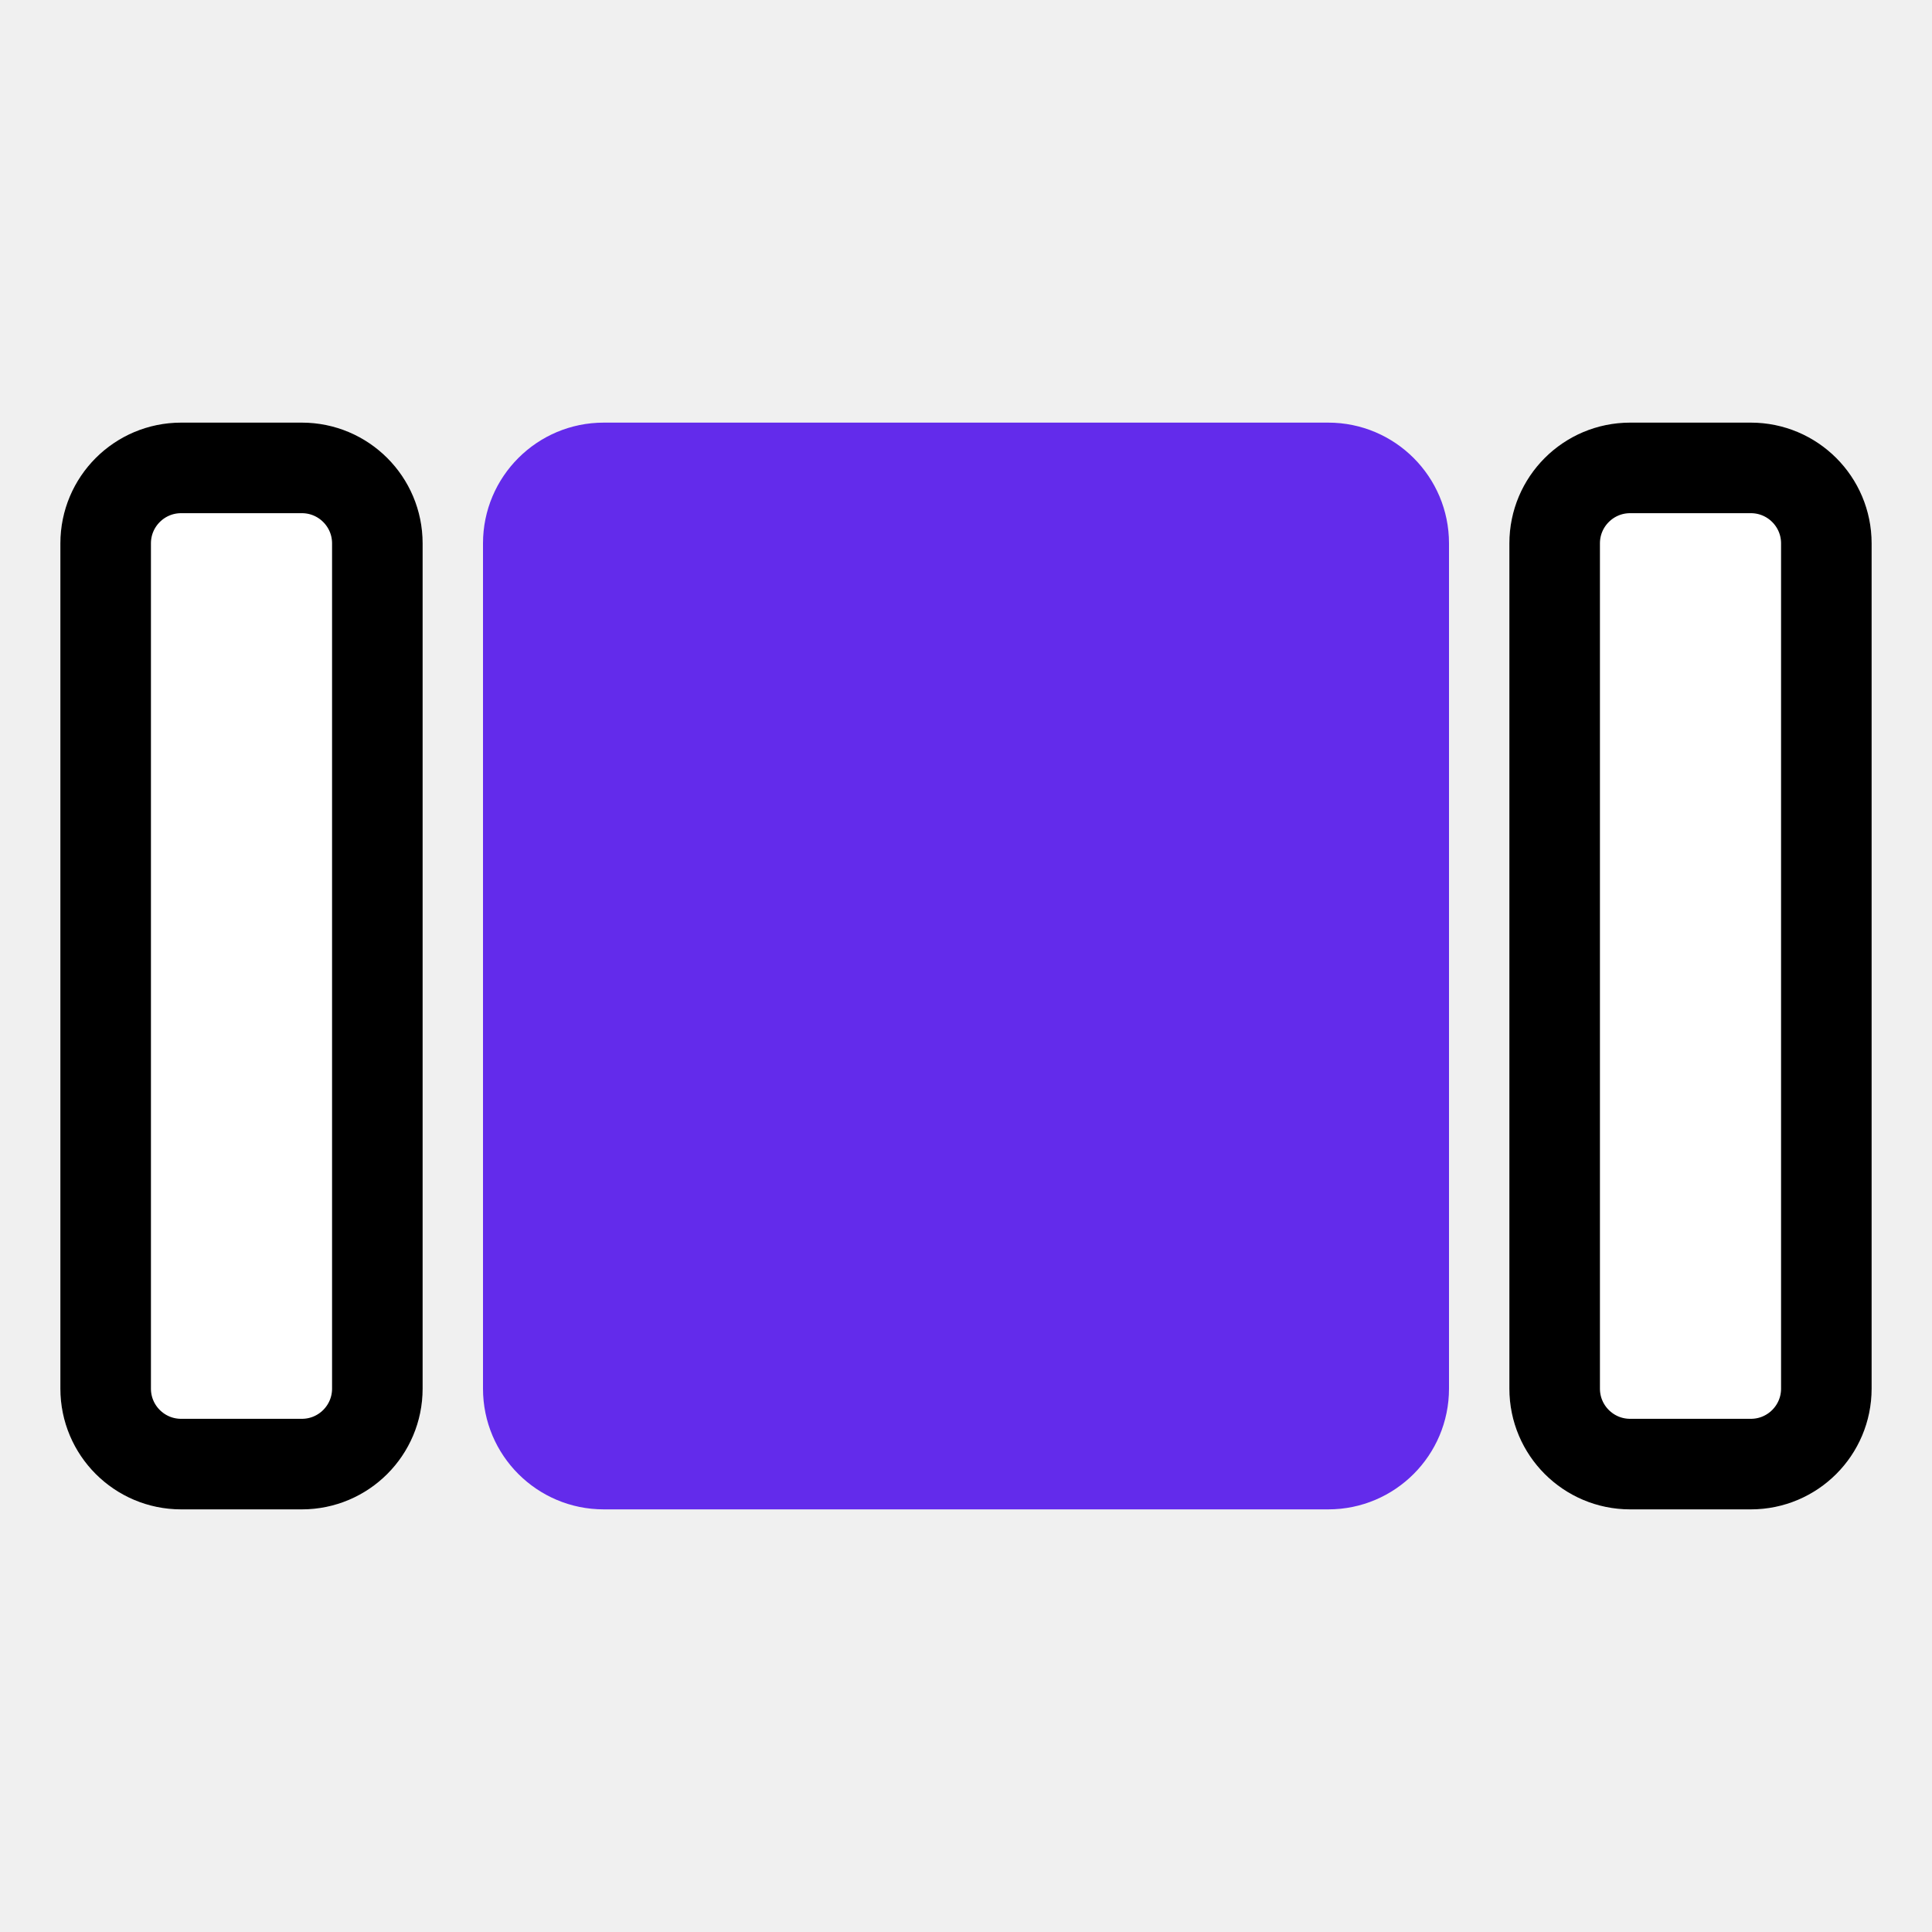
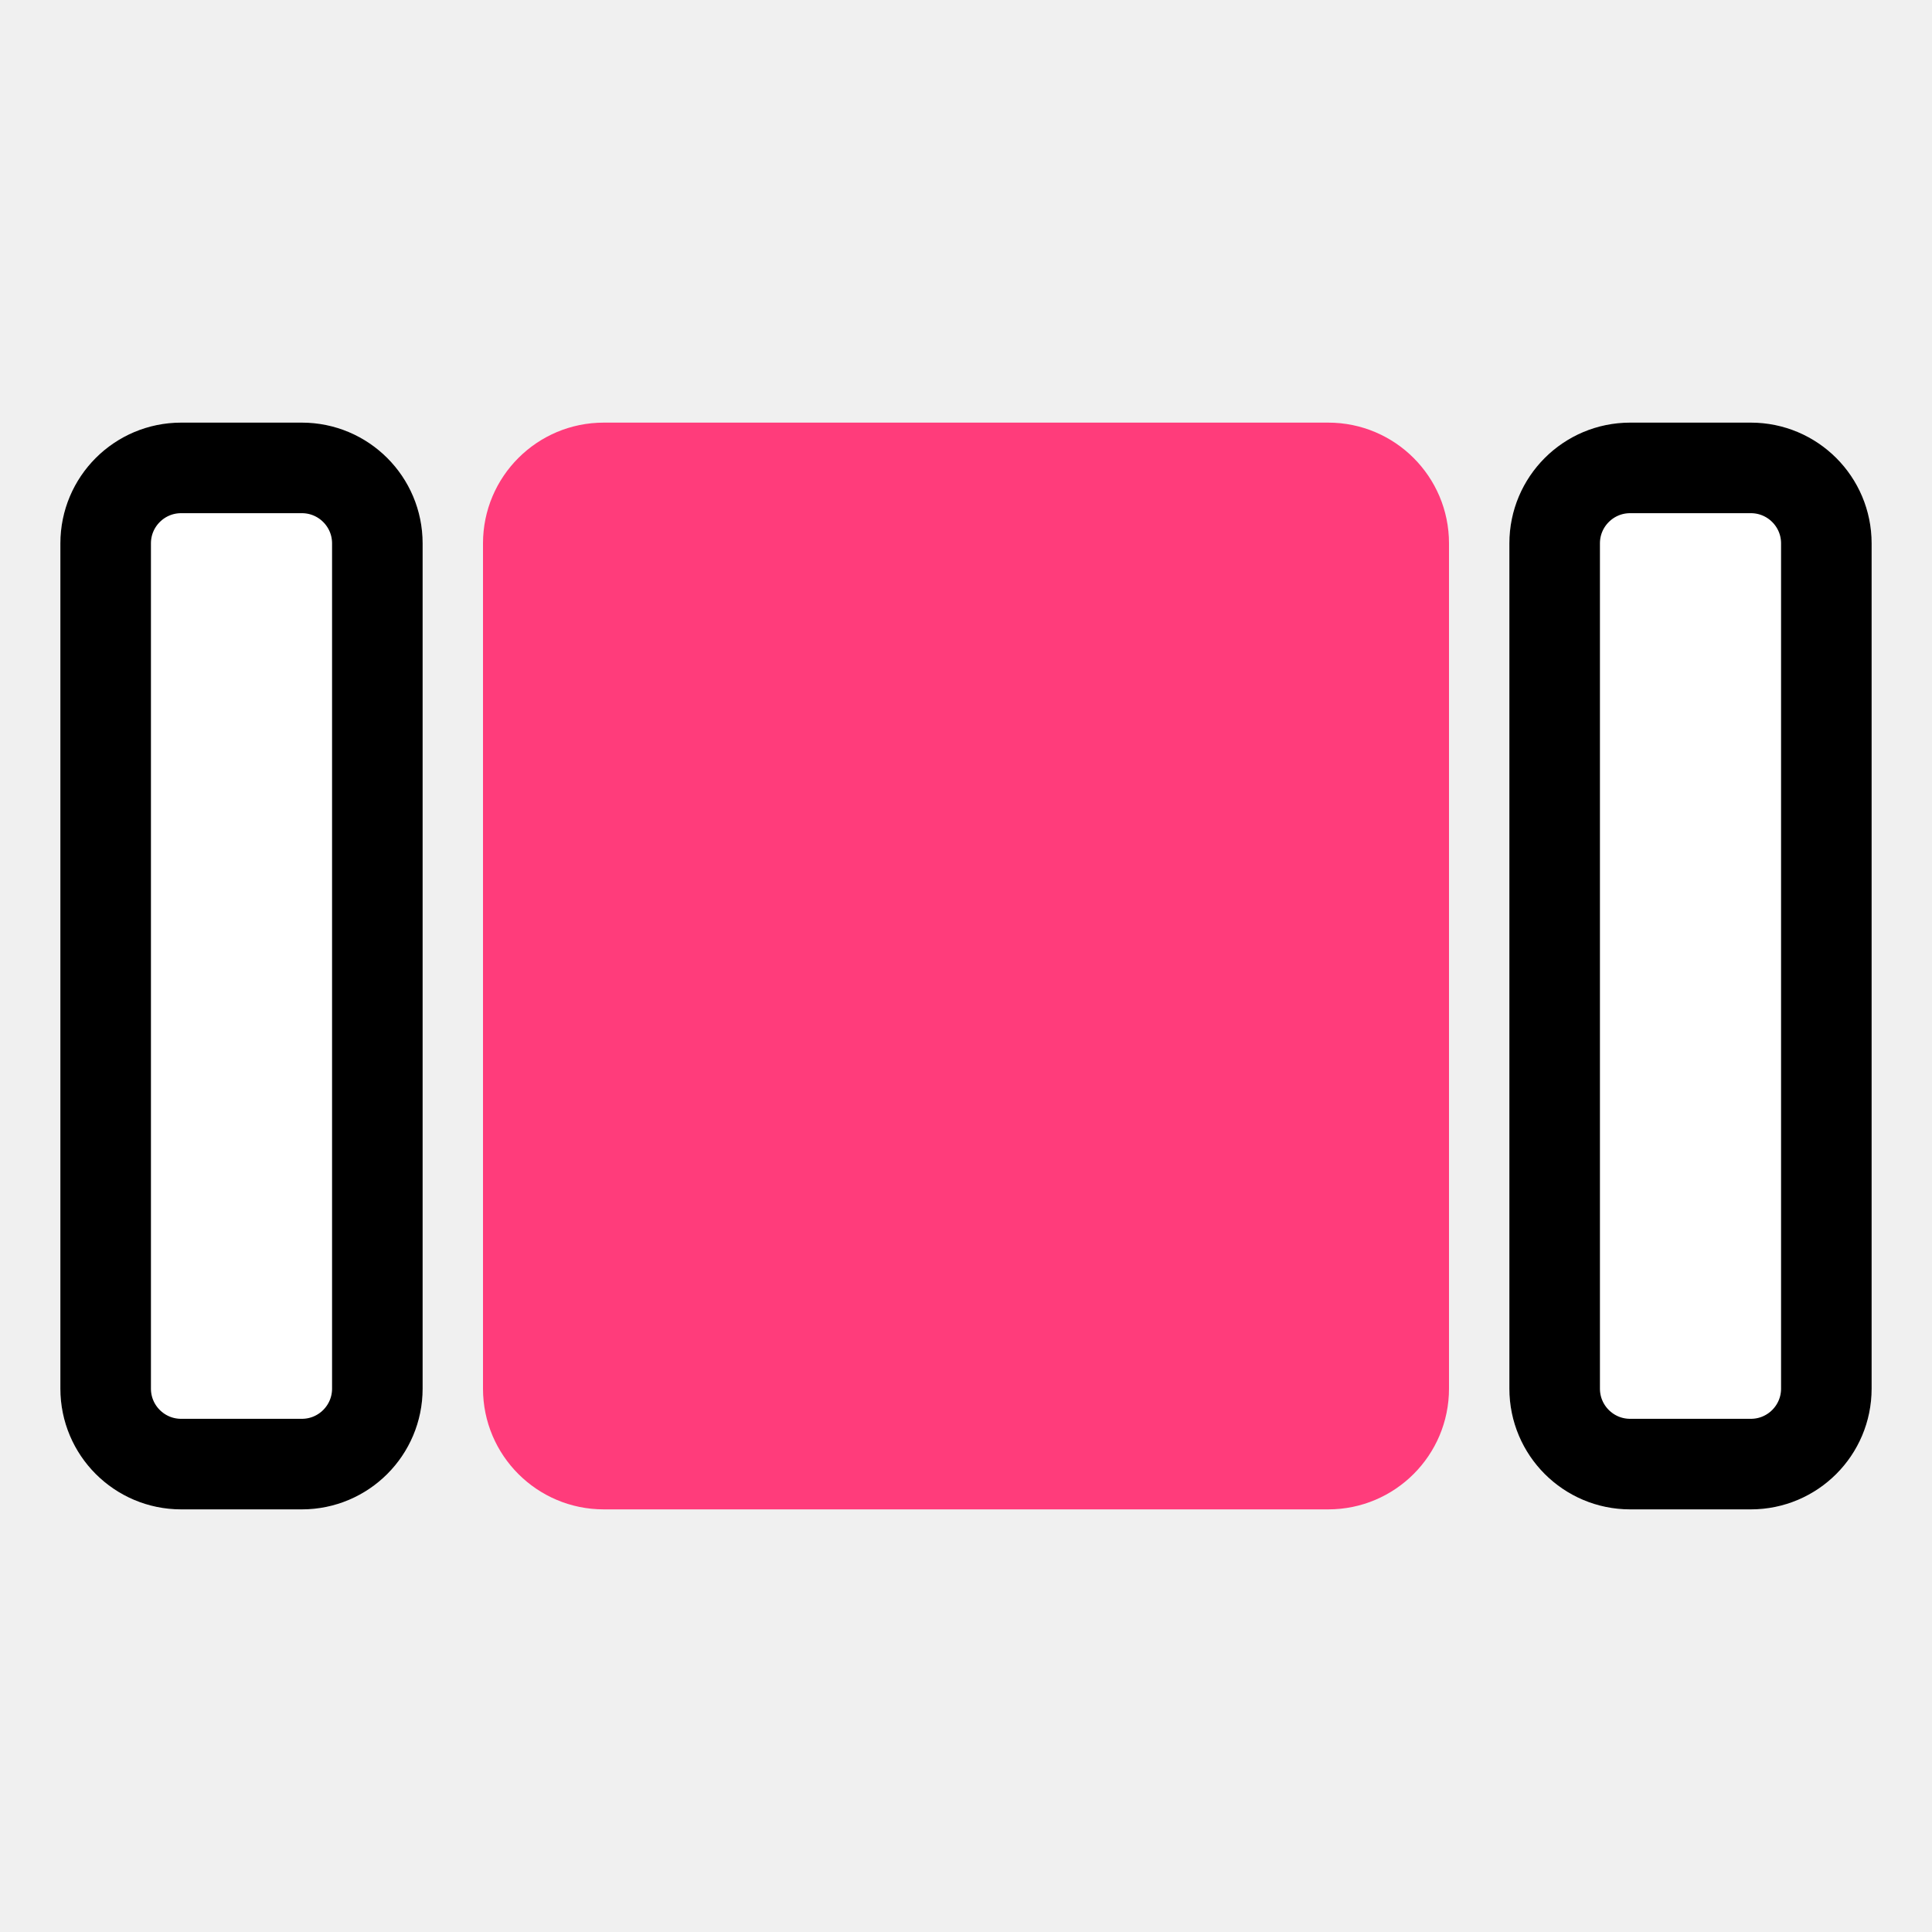
<svg xmlns="http://www.w3.org/2000/svg" id="ic_br_wide" width="32" height="32" viewBox="0 0 32 32">
  <defs>
    <style>
            .cls-2{fill:#fff;stroke:#000;stroke-width:1.5px}.cls-4{stroke:none}.cls-5{fill:none}
        </style>
  </defs>
  <g id="사각형_11494" class="cls-2" transform="translate(1 7)">
    <rect width="6" height="18" class="cls-4" rx="2" />
    <rect width="4.5" height="16.5" x=".75" y=".75" class="cls-5" rx="1.25" />
  </g>
  <g id="사각형_11496" class="cls-2" transform="translate(25 7)">
    <rect width="6" height="18" class="cls-4" rx="2" />
    <rect width="4.5" height="16.5" x=".75" y=".75" class="cls-5" rx="1.25" />
  </g>
-   <rect id="사각형_11495" width="16" height="18" fill="#632beb" rx="2" transform="translate(8 7)" />
+   <rect id="사각형_11495" width="16" height="18" fill="#FF3C7B" rx="2" transform="translate(8 7)" />
</svg>
